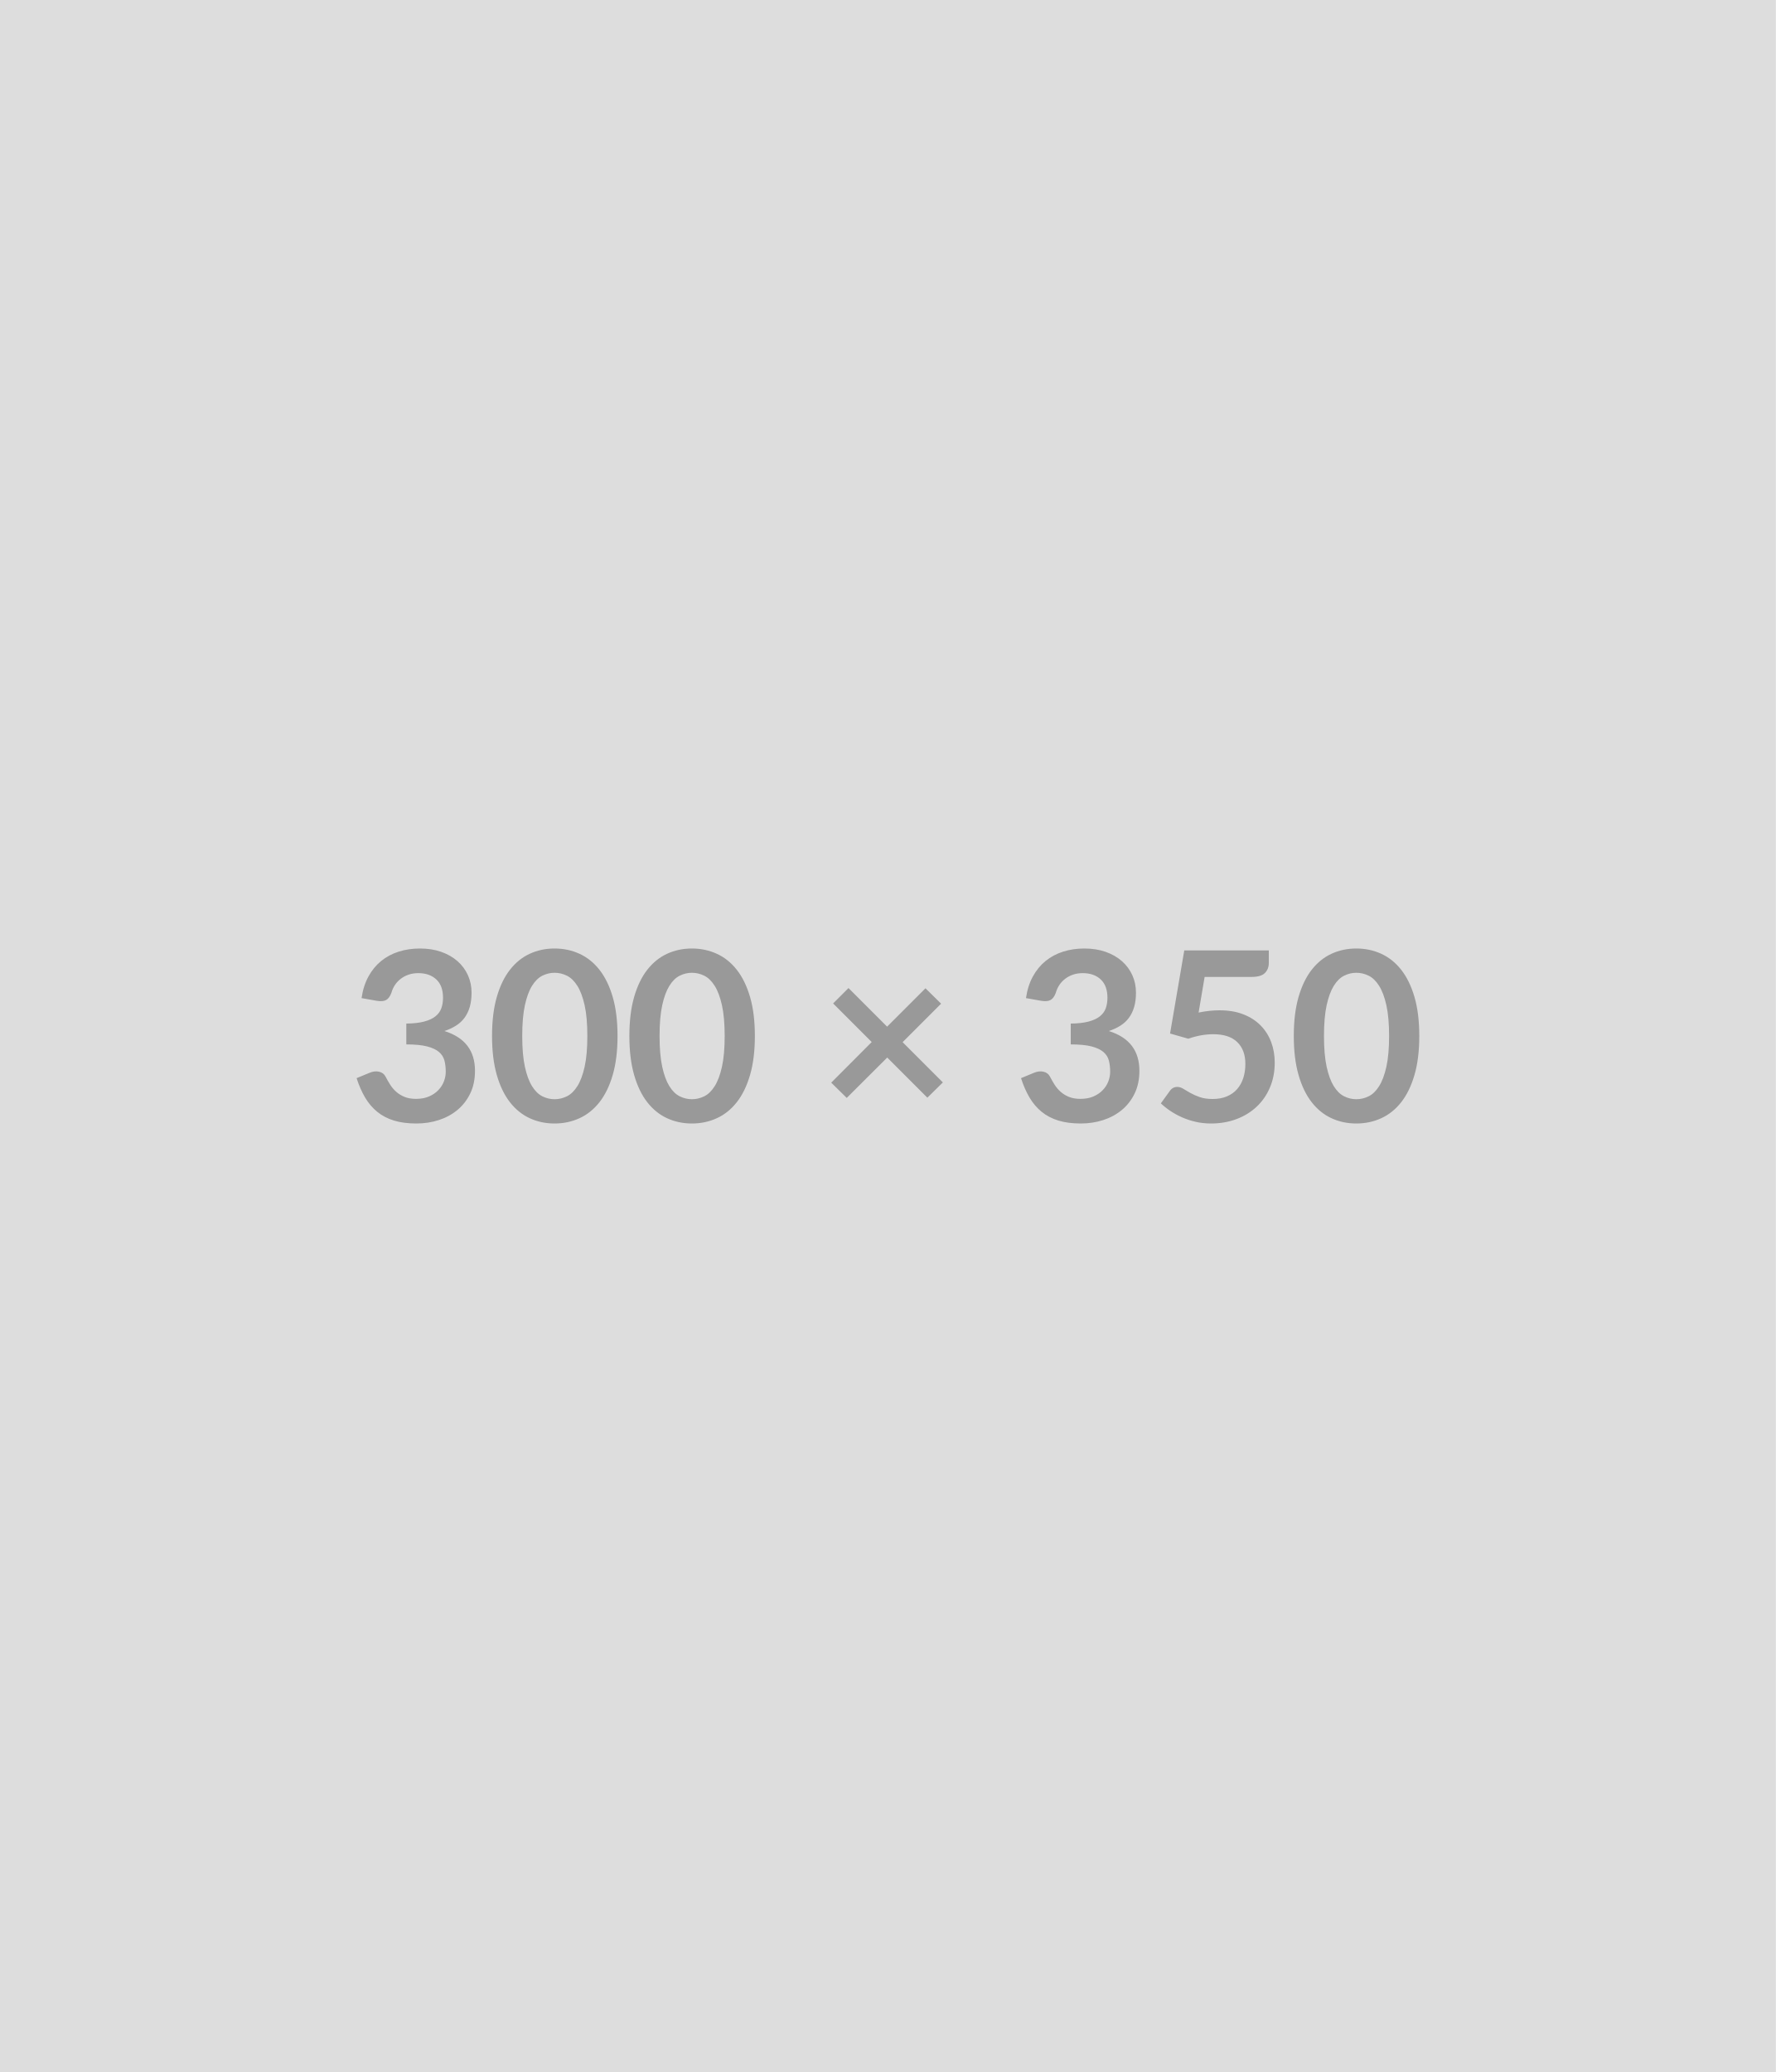
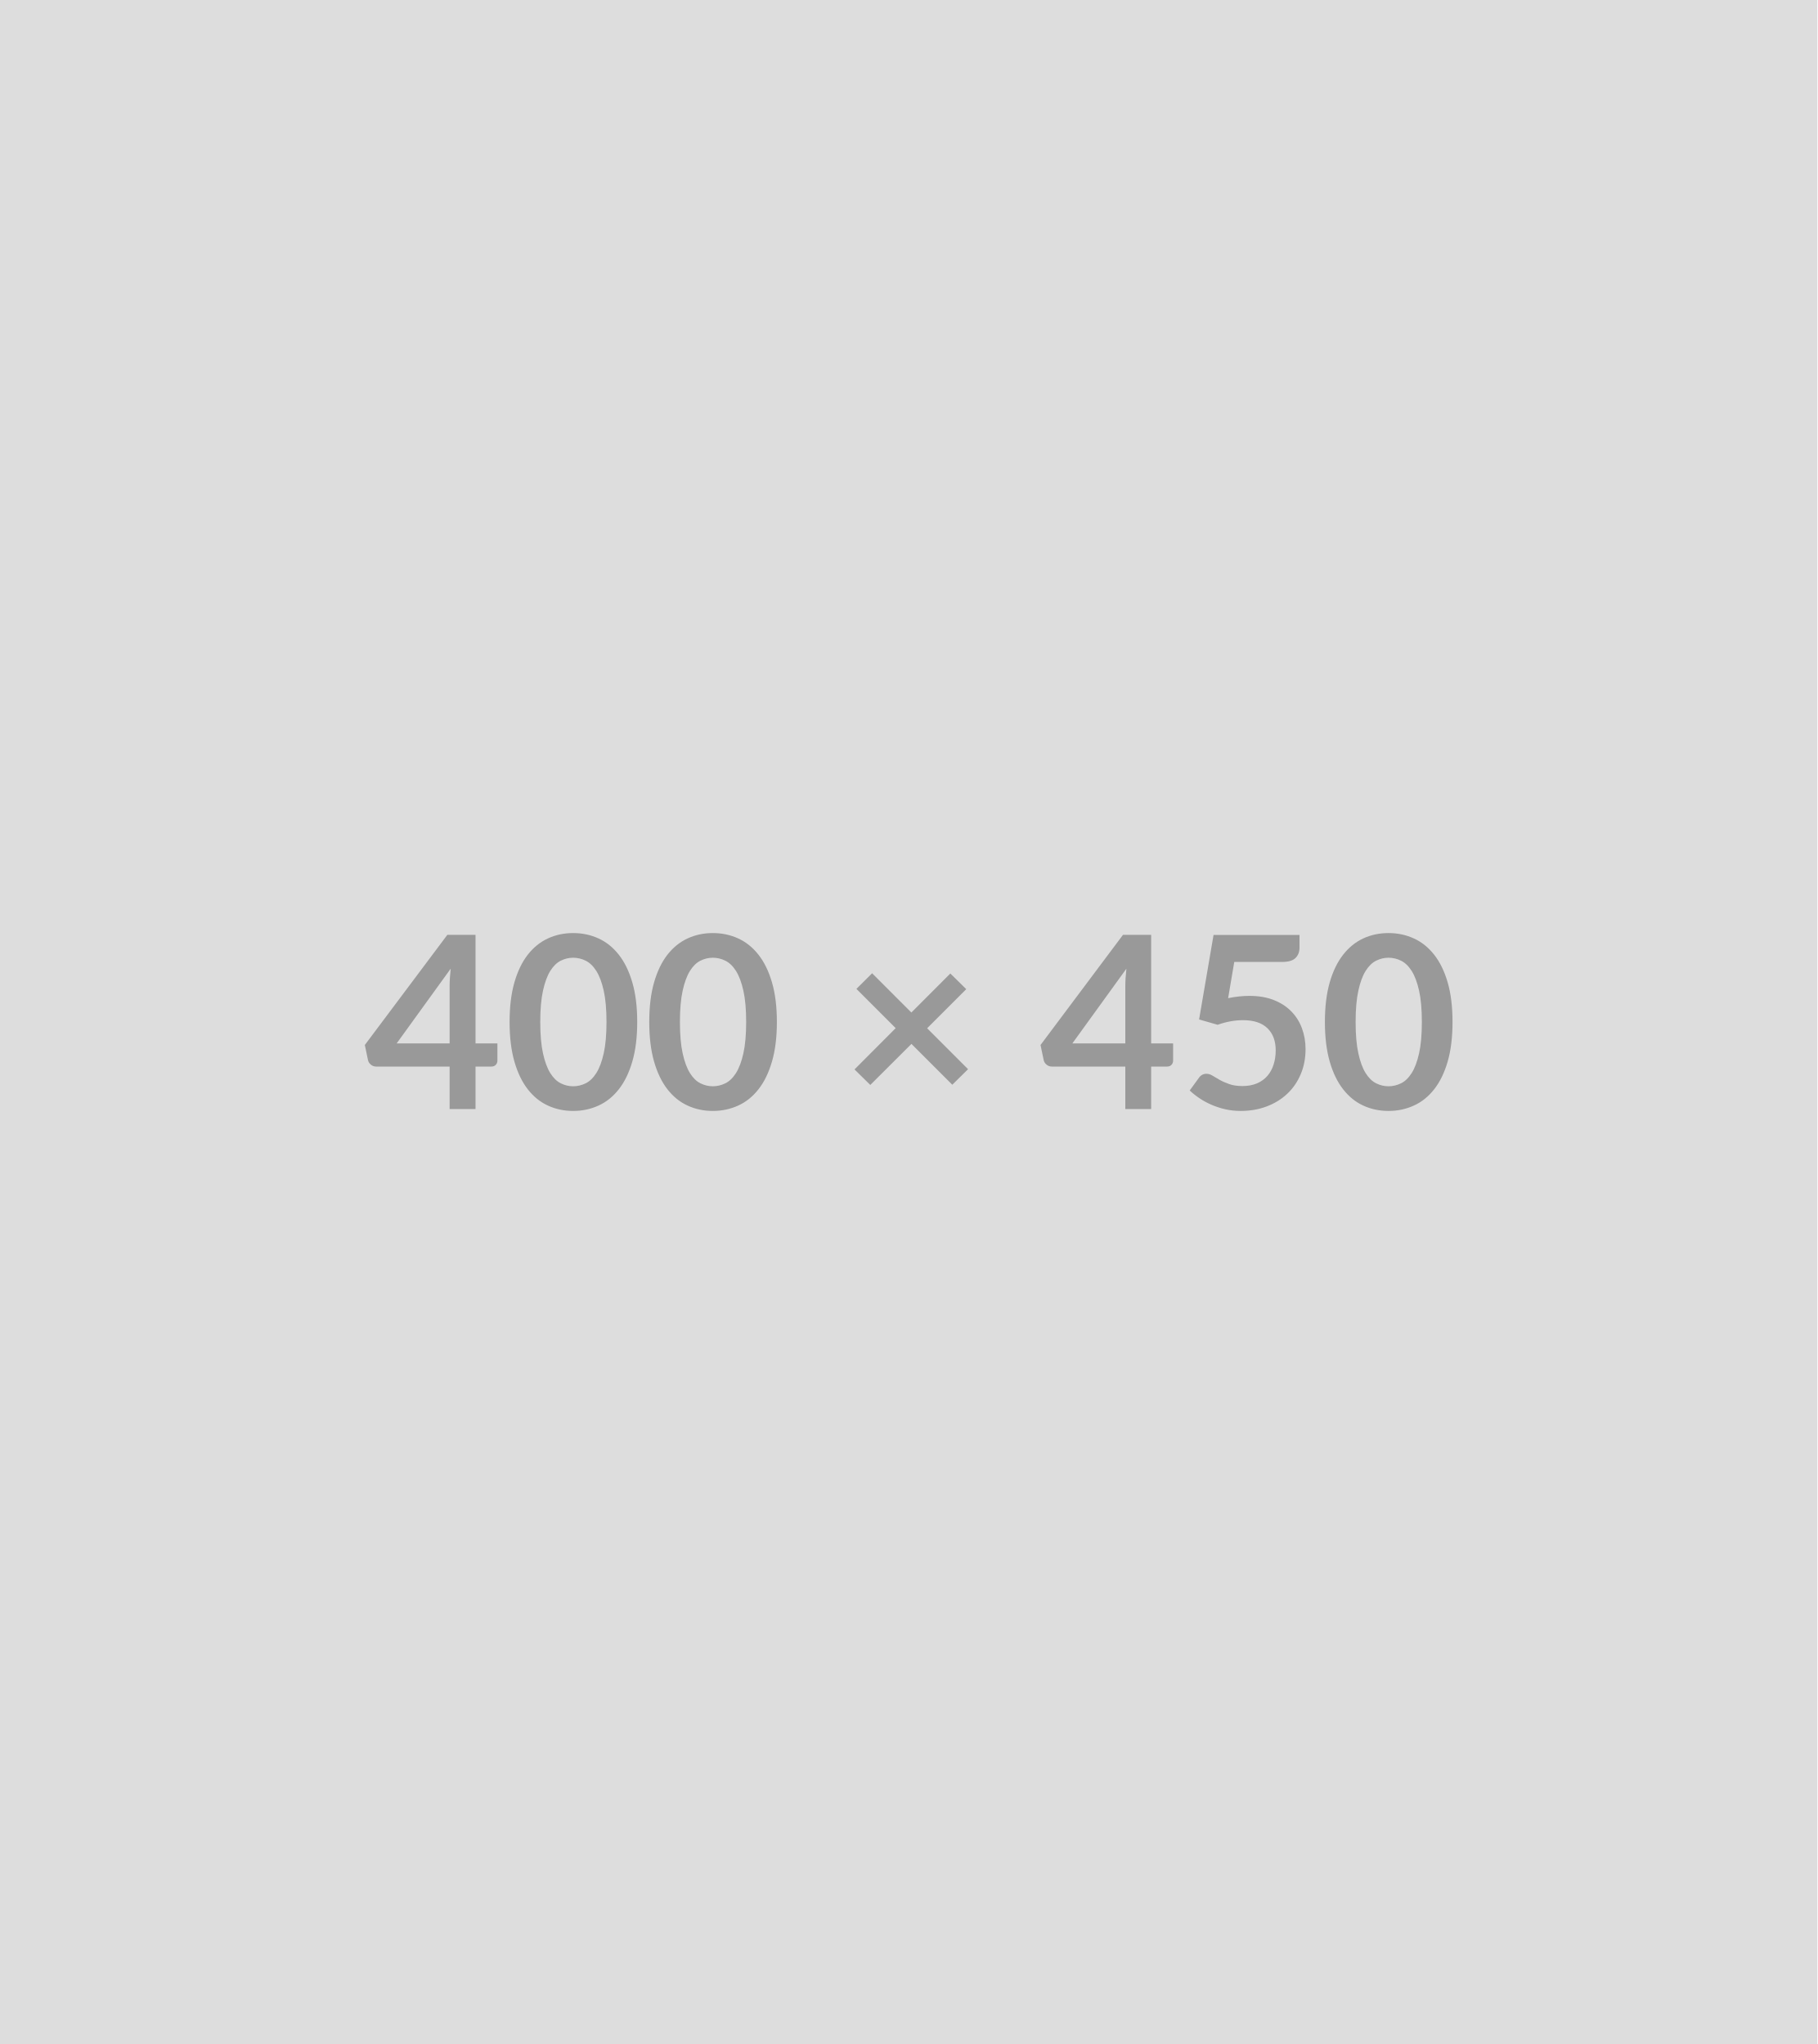
- <svg xmlns="http://www.w3.org/2000/svg" width="300" height="350" viewBox="0 0 300 350">
+ <svg xmlns="http://www.w3.org/2000/svg" width="400" height="450" viewBox="0 0 400 450">
  <rect width="100%" height="100%" fill="#DDDDDD" />
-   <path fill="#999999" d="m63.68 169.06-2.6-.46q.3-2.08 1.16-3.65.86-1.57 2.15-2.62t2.96-1.58q1.67-.53 3.59-.53 2 0 3.61.57 1.61.57 2.75 1.58 1.14 1.01 1.75 2.37.61 1.36.61 2.94 0 1.38-.31 2.43-.31 1.05-.89 1.83-.58.78-1.44 1.32t-1.94.9q2.6.82 3.88 2.5 1.28 1.68 1.28 4.22 0 2.16-.8 3.82-.8 1.66-2.16 2.79-1.36 1.13-3.15 1.71-1.79.58-3.79.58-2.18 0-3.8-.5-1.62-.5-2.82-1.48-1.2-.98-2.04-2.4-.84-1.42-1.44-3.28l2.18-.9q.86-.36 1.61-.19.75.17 1.09.81.36.7.79 1.38.43.68 1.03 1.21.6.53 1.41.86.81.33 1.93.33 1.26 0 2.2-.41.94-.41 1.57-1.07.63-.66.94-1.47.31-.81.31-1.63 0-1.04-.22-1.89-.22-.85-.92-1.45-.7-.6-2.01-.94-1.31-.34-3.51-.34v-3.52q1.82-.02 3.02-.34t1.91-.89q.71-.57.99-1.37.28-.8.28-1.76 0-2.04-1.14-3.1t-3.04-1.06q-.88 0-1.62.25-.74.25-1.33.7-.59.45-.99 1.05-.4.6-.6 1.32-.34.92-.89 1.22-.55.3-1.55.14Zm40.64 5.94q0 3.78-.81 6.57-.81 2.79-2.24 4.61-1.43 1.82-3.38 2.71-1.95.89-4.21.89t-4.19-.89q-1.93-.89-3.35-2.71-1.42-1.82-2.22-4.61-.8-2.79-.8-6.57 0-3.8.8-6.58.8-2.78 2.22-4.6 1.42-1.82 3.35-2.71 1.93-.89 4.19-.89 2.26 0 4.21.89 1.95.89 3.38 2.71 1.43 1.82 2.24 4.6.81 2.78.81 6.58Zm-5.1 0q0-3.14-.46-5.2t-1.23-3.28q-.77-1.22-1.77-1.71t-2.08-.49q-1.06 0-2.05.49-.99.49-1.75 1.71t-1.21 3.28q-.45 2.06-.45 5.2t.45 5.2q.45 2.06 1.21 3.28.76 1.22 1.75 1.71t2.05.49q1.08 0 2.08-.49t1.77-1.71q.77-1.22 1.23-3.28.46-2.06.46-5.2Zm28.3 0q0 3.78-.81 6.57-.81 2.79-2.24 4.61-1.43 1.82-3.38 2.71-1.95.89-4.21.89t-4.19-.89q-1.93-.89-3.35-2.71-1.42-1.82-2.22-4.61-.8-2.79-.8-6.57 0-3.8.8-6.58.8-2.78 2.22-4.6 1.42-1.82 3.35-2.71 1.93-.89 4.19-.89 2.26 0 4.21.89 1.95.89 3.38 2.71 1.43 1.82 2.24 4.6.81 2.78.81 6.58Zm-5.1 0q0-3.14-.46-5.2t-1.23-3.28q-.77-1.22-1.77-1.71t-2.08-.49q-1.06 0-2.05.49-.99.49-1.75 1.71t-1.21 3.28q-.45 2.06-.45 5.2t.45 5.2q.45 2.06 1.21 3.28.76 1.22 1.75 1.71t2.05.49q1.08 0 2.08-.49t1.77-1.71q.77-1.22 1.23-3.28.46-2.06.46-5.2Zm36.86 7.84-2.62 2.58-6.78-6.78-6.84 6.82-2.62-2.58 6.84-6.86-6.52-6.52 2.6-2.6 6.52 6.52 6.48-6.48 2.64 2.6-6.5 6.5 6.8 6.8Zm16.64-13.78-2.6-.46q.3-2.08 1.16-3.65.86-1.57 2.15-2.62t2.96-1.58q1.67-.53 3.59-.53 2 0 3.61.57 1.61.57 2.75 1.58 1.14 1.01 1.75 2.37.61 1.36.61 2.94 0 1.38-.31 2.43-.31 1.05-.89 1.83-.58.78-1.44 1.32t-1.94.9q2.6.82 3.88 2.5 1.28 1.68 1.28 4.22 0 2.16-.8 3.82-.8 1.66-2.16 2.79-1.36 1.13-3.15 1.71-1.79.58-3.79.58-2.18 0-3.8-.5-1.62-.5-2.82-1.48-1.2-.98-2.04-2.4-.84-1.42-1.44-3.28l2.18-.9q.86-.36 1.61-.19.75.17 1.09.81.36.7.79 1.38.43.68 1.03 1.21.6.53 1.41.86.81.33 1.93.33 1.26 0 2.2-.41.94-.41 1.57-1.07.63-.66.94-1.47.31-.81.31-1.63 0-1.04-.22-1.89-.22-.85-.92-1.45-.7-.6-2.01-.94-1.31-.34-3.51-.34v-3.52q1.82-.02 3.02-.34t1.91-.89q.71-.57.99-1.37.28-.8.28-1.76 0-2.04-1.14-3.1t-3.04-1.06q-.88 0-1.62.25-.74.25-1.33.7-.59.45-.99 1.05-.4.6-.6 1.32-.34.92-.89 1.22-.55.3-1.55.14Zm27.58-4.04-1.02 6.02q.96-.2 1.84-.29.88-.09 1.7-.09 2.28 0 4.02.68 1.74.68 2.92 1.88 1.18 1.2 1.78 2.81.6 1.61.6 3.47 0 2.3-.81 4.2-.81 1.9-2.25 3.25t-3.41 2.09q-1.97.74-4.29.74-1.36 0-2.58-.28t-2.29-.75q-1.07-.47-1.98-1.08-.91-.61-1.63-1.29l1.52-2.1q.48-.68 1.26-.68.5 0 1.02.32t1.19.7q.67.38 1.58.7.91.32 2.19.32 1.36 0 2.4-.44 1.04-.44 1.73-1.23t1.04-1.88q.35-1.09.35-2.37 0-2.36-1.37-3.69t-4.05-1.33q-2.06 0-4.22.76l-3.08-.88 2.4-14.04h14.28v2.1q0 1.06-.66 1.72-.66.66-2.24.66h-7.94Zm36.26 9.98q0 3.78-.81 6.57-.81 2.79-2.24 4.61-1.43 1.82-3.38 2.71-1.95.89-4.21.89t-4.19-.89q-1.93-.89-3.35-2.71-1.42-1.82-2.22-4.61-.8-2.79-.8-6.57 0-3.8.8-6.58.8-2.78 2.22-4.6 1.42-1.82 3.35-2.71 1.93-.89 4.19-.89 2.26 0 4.21.89 1.95.89 3.38 2.71 1.43 1.82 2.24 4.6.81 2.78.81 6.58Zm-5.1 0q0-3.14-.46-5.2t-1.23-3.28q-.77-1.22-1.77-1.71t-2.08-.49q-1.06 0-2.05.49-.99.49-1.75 1.71t-1.21 3.28q-.45 2.06-.45 5.2t.45 5.2q.45 2.06 1.21 3.28.76 1.22 1.75 1.71t2.05.49q1.08 0 2.08-.49t1.77-1.71q.77-1.22 1.23-3.28.46-2.06.46-5.2Z" />
+   <path fill="#999999" d="M87.3 229.72h11.66v-12.54q0-1.77.24-3.92l-11.9 16.46Zm17.36 0h4.82v3.79q0 .53-.35.91-.34.39-.98.39h-3.49v9.35h-5.7v-9.35H82.79q-.66 0-1.16-.42-.51-.41-.64-1.02l-.69-3.31 18.16-24.25h6.2v23.91Zm35.59-4.72q0 5.01-1.08 8.71-1.07 3.69-2.97 6.1-1.89 2.42-4.47 3.59-2.59 1.18-5.58 1.18-3 0-5.55-1.18-2.56-1.17-4.44-3.59-1.88-2.41-2.94-6.1-1.06-3.7-1.06-8.71 0-5.03 1.06-8.72 1.06-3.68 2.94-6.09 1.88-2.41 4.44-3.59 2.55-1.18 5.55-1.18 2.99 0 5.58 1.18 2.58 1.18 4.47 3.59 1.9 2.41 2.97 6.09 1.08 3.69 1.08 8.72Zm-6.76 0q0-4.16-.61-6.89-.61-2.73-1.63-4.35-1.02-1.61-2.35-2.26-1.32-.65-2.75-.65-1.41 0-2.72.65-1.31.65-2.32 2.26-1 1.62-1.6 4.35-.6 2.73-.6 6.89t.6 6.89q.6 2.73 1.6 4.35 1.01 1.61 2.32 2.26 1.31.65 2.72.65 1.43 0 2.75-.65 1.33-.65 2.35-2.26 1.02-1.62 1.63-4.35.61-2.73.61-6.89Zm37.5 0q0 5.01-1.08 8.71-1.07 3.69-2.97 6.1-1.89 2.42-4.47 3.59-2.59 1.18-5.58 1.18-3 0-5.55-1.18-2.56-1.17-4.44-3.59-1.88-2.41-2.94-6.1-1.06-3.7-1.06-8.71 0-5.03 1.06-8.72 1.06-3.68 2.94-6.09 1.88-2.41 4.44-3.59 2.55-1.18 5.55-1.18 2.99 0 5.58 1.18 2.58 1.18 4.47 3.59 1.9 2.41 2.97 6.09 1.08 3.69 1.08 8.72Zm-6.76 0q0-4.16-.61-6.89-.61-2.73-1.63-4.35-1.02-1.61-2.35-2.26-1.32-.65-2.75-.65-1.41 0-2.72.65-1.31.65-2.32 2.26-1 1.62-1.6 4.35-.6 2.73-.6 6.89t.6 6.89q.6 2.73 1.6 4.35 1.01 1.61 2.32 2.26 1.31.65 2.72.65 1.43 0 2.75-.65 1.33-.65 2.35-2.26 1.02-1.62 1.63-4.35.61-2.73.61-6.89Zm48.84 10.39-3.47 3.42-8.99-8.99-9.06 9.04-3.47-3.42 9.06-9.09-8.64-8.64 3.45-3.44 8.64 8.64 8.58-8.59 3.5 3.45-8.61 8.61 9.01 9.01Zm22.95-5.67h11.66v-12.54q0-1.77.24-3.92l-11.9 16.46Zm17.35 0h4.83v3.79q0 .53-.35.91-.34.39-.98.39h-3.5v9.35h-5.69v-9.35h-16.17q-.66 0-1.16-.42-.51-.41-.64-1.02l-.69-3.31 18.15-24.25h6.2v23.91Zm18.29-17.94-1.35 7.97q1.27-.26 2.44-.38 1.16-.12 2.25-.12 3.02 0 5.32.9 2.31.9 3.87 2.49 1.57 1.59 2.36 3.73.8 2.13.8 4.59 0 3.05-1.08 5.57-1.07 2.52-2.98 4.3-1.91 1.79-4.52 2.77-2.61.98-5.68.98-1.8 0-3.42-.37-1.61-.37-3.03-.99-1.42-.62-2.63-1.43-1.2-.81-2.16-1.71l2.02-2.78q.63-.9 1.67-.9.66 0 1.35.42.69.42 1.58.93.88.5 2.09.92 1.21.43 2.9.43 1.8 0 3.18-.58 1.38-.59 2.29-1.63.92-1.05 1.38-2.5.47-1.44.47-3.14 0-3.12-1.82-4.88-1.82-1.77-5.37-1.77-2.73 0-5.59 1.01l-4.08-1.17 3.18-18.6h18.92v2.78q0 1.41-.87 2.28-.88.88-2.97.88h-10.52ZM319.7 225q0 5.01-1.07 8.71-1.07 3.69-2.97 6.1-1.89 2.42-4.48 3.59-2.58 1.18-5.57 1.18-3 0-5.56-1.18-2.55-1.17-4.43-3.59-1.89-2.41-2.95-6.1-1.06-3.7-1.06-8.71 0-5.03 1.06-8.72 1.06-3.68 2.95-6.09 1.88-2.41 4.43-3.59 2.56-1.18 5.56-1.18 2.99 0 5.57 1.18 2.59 1.18 4.48 3.59 1.9 2.41 2.97 6.09 1.07 3.69 1.07 8.72Zm-6.75 0q0-4.16-.61-6.89-.61-2.73-1.63-4.35-1.02-1.61-2.35-2.26-1.32-.65-2.75-.65-1.41 0-2.72.65-1.31.65-2.32 2.26-1.01 1.62-1.6 4.35-.6 2.73-.6 6.89t.6 6.89q.59 2.73 1.6 4.35 1.01 1.61 2.32 2.26 1.31.65 2.72.65 1.43 0 2.75-.65 1.33-.65 2.35-2.26 1.02-1.62 1.63-4.35.61-2.73.61-6.89Z" />
</svg>
